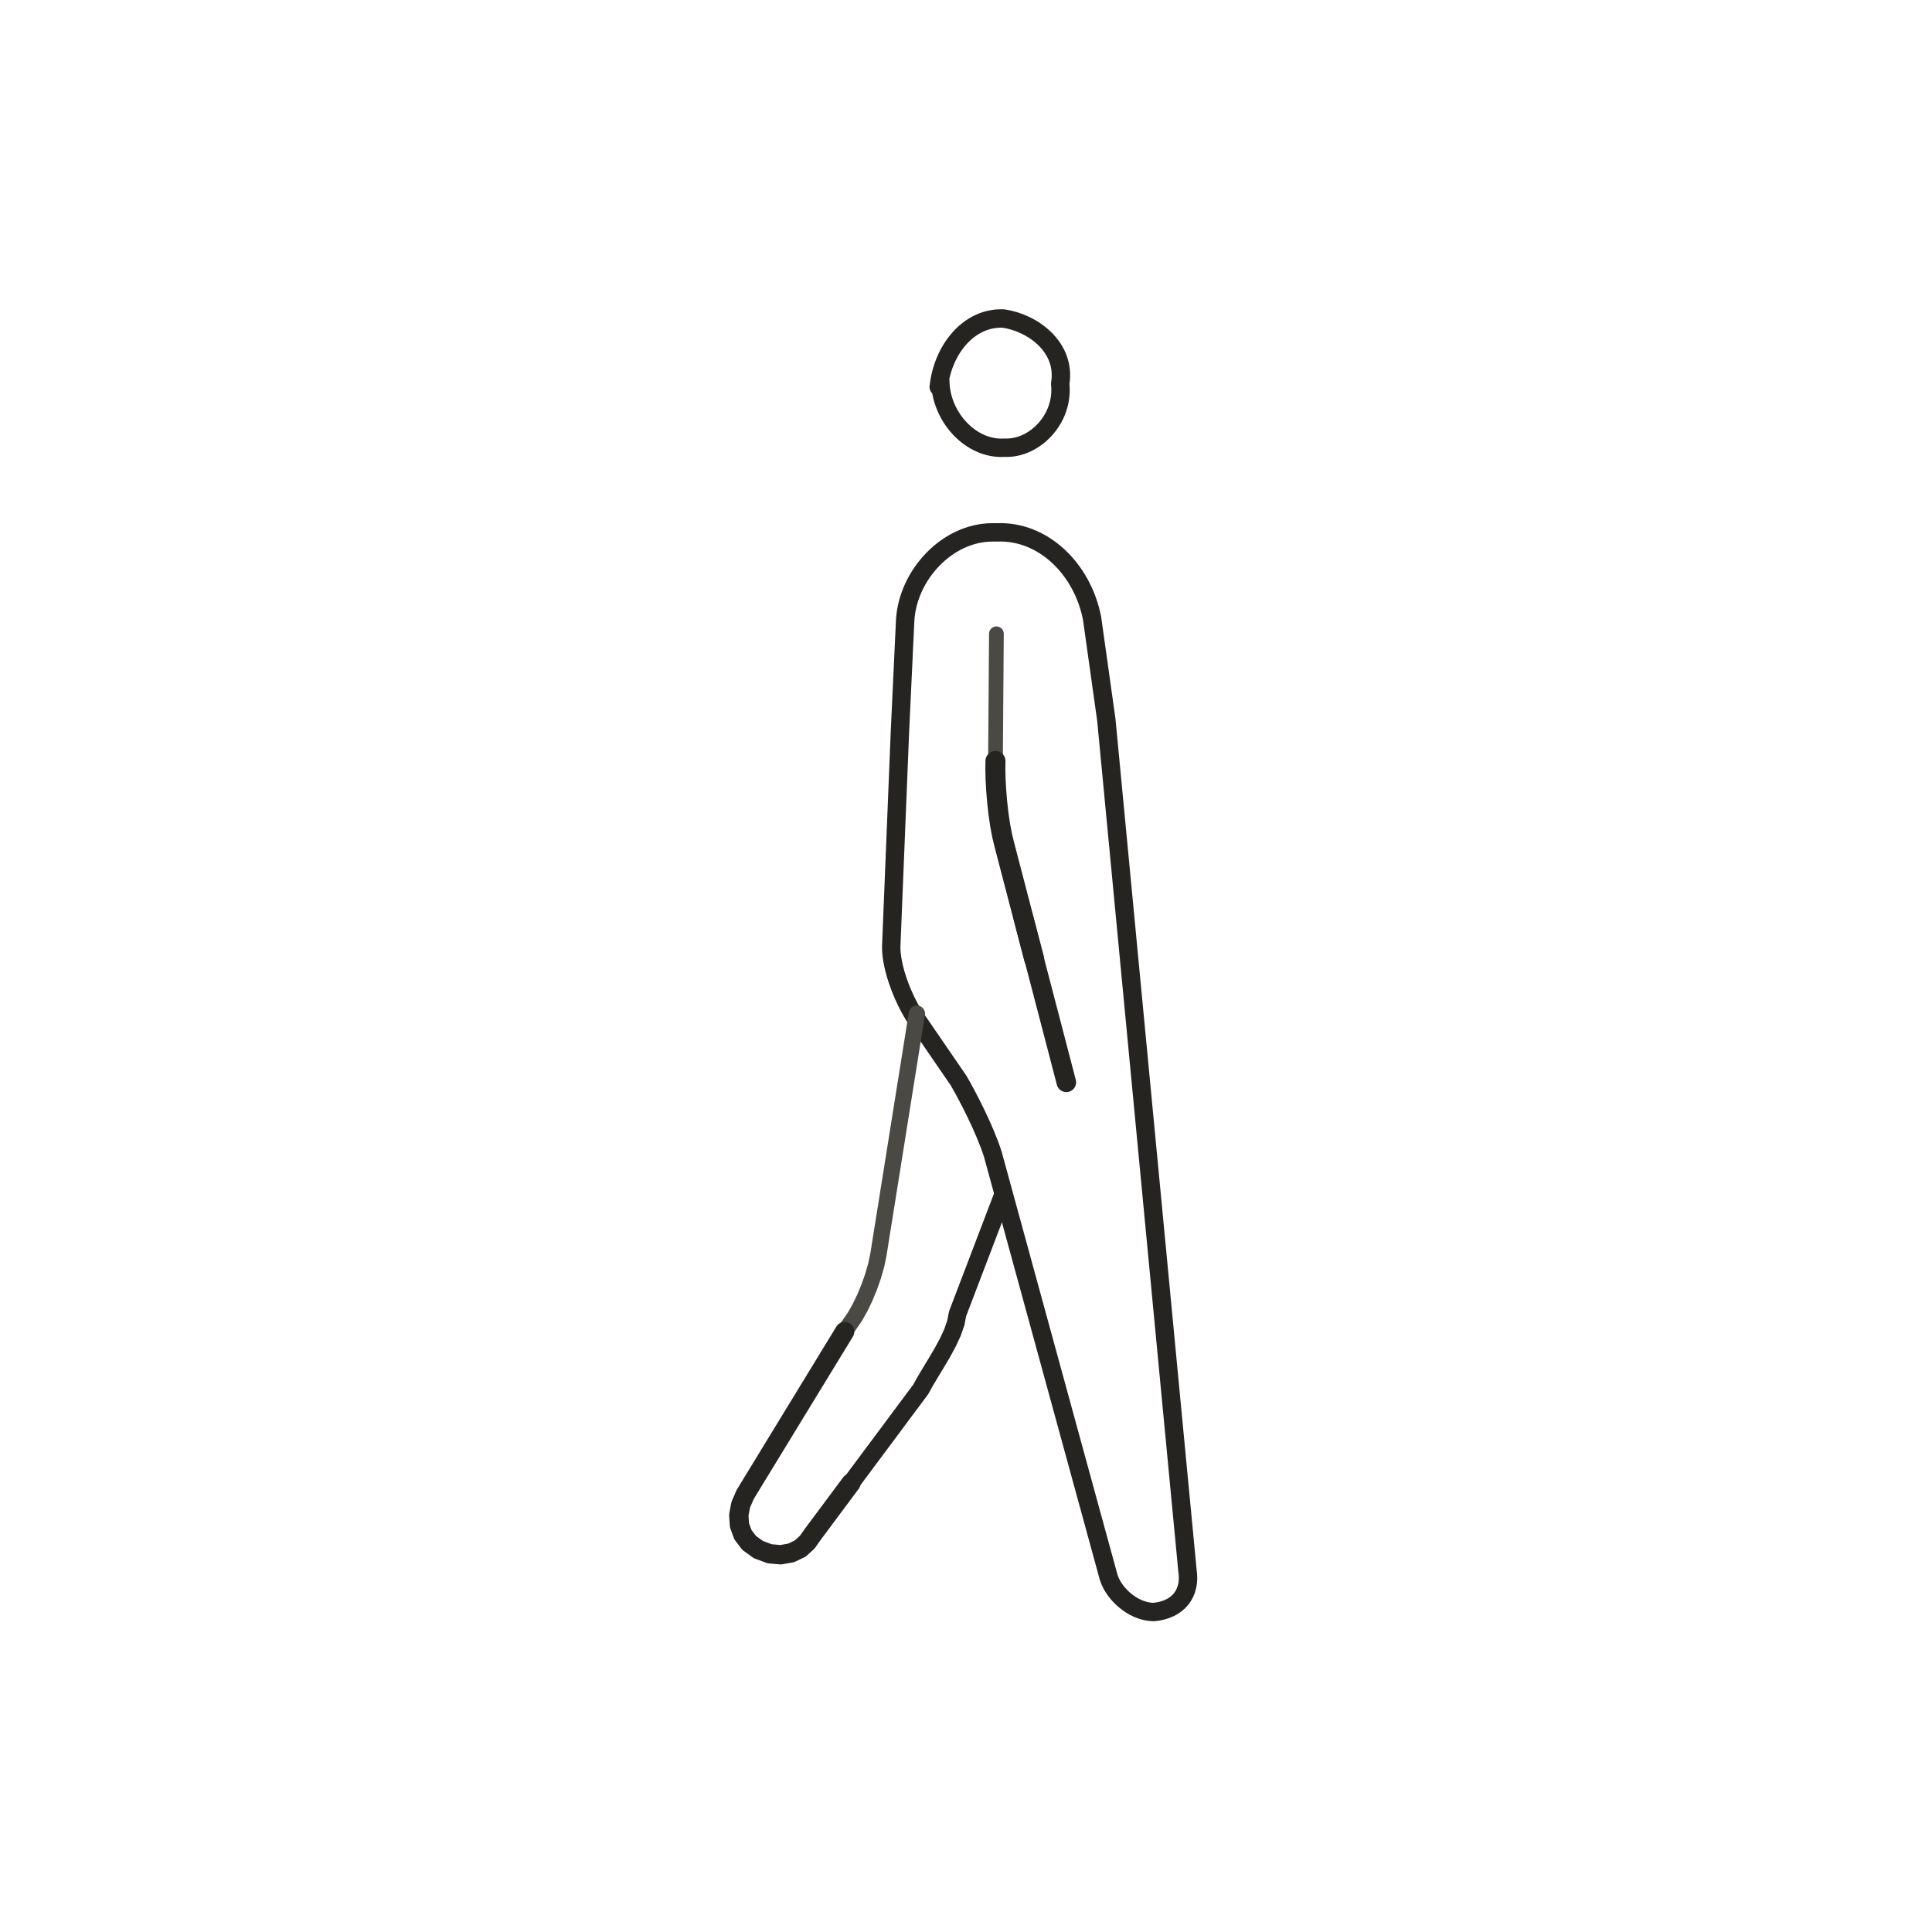
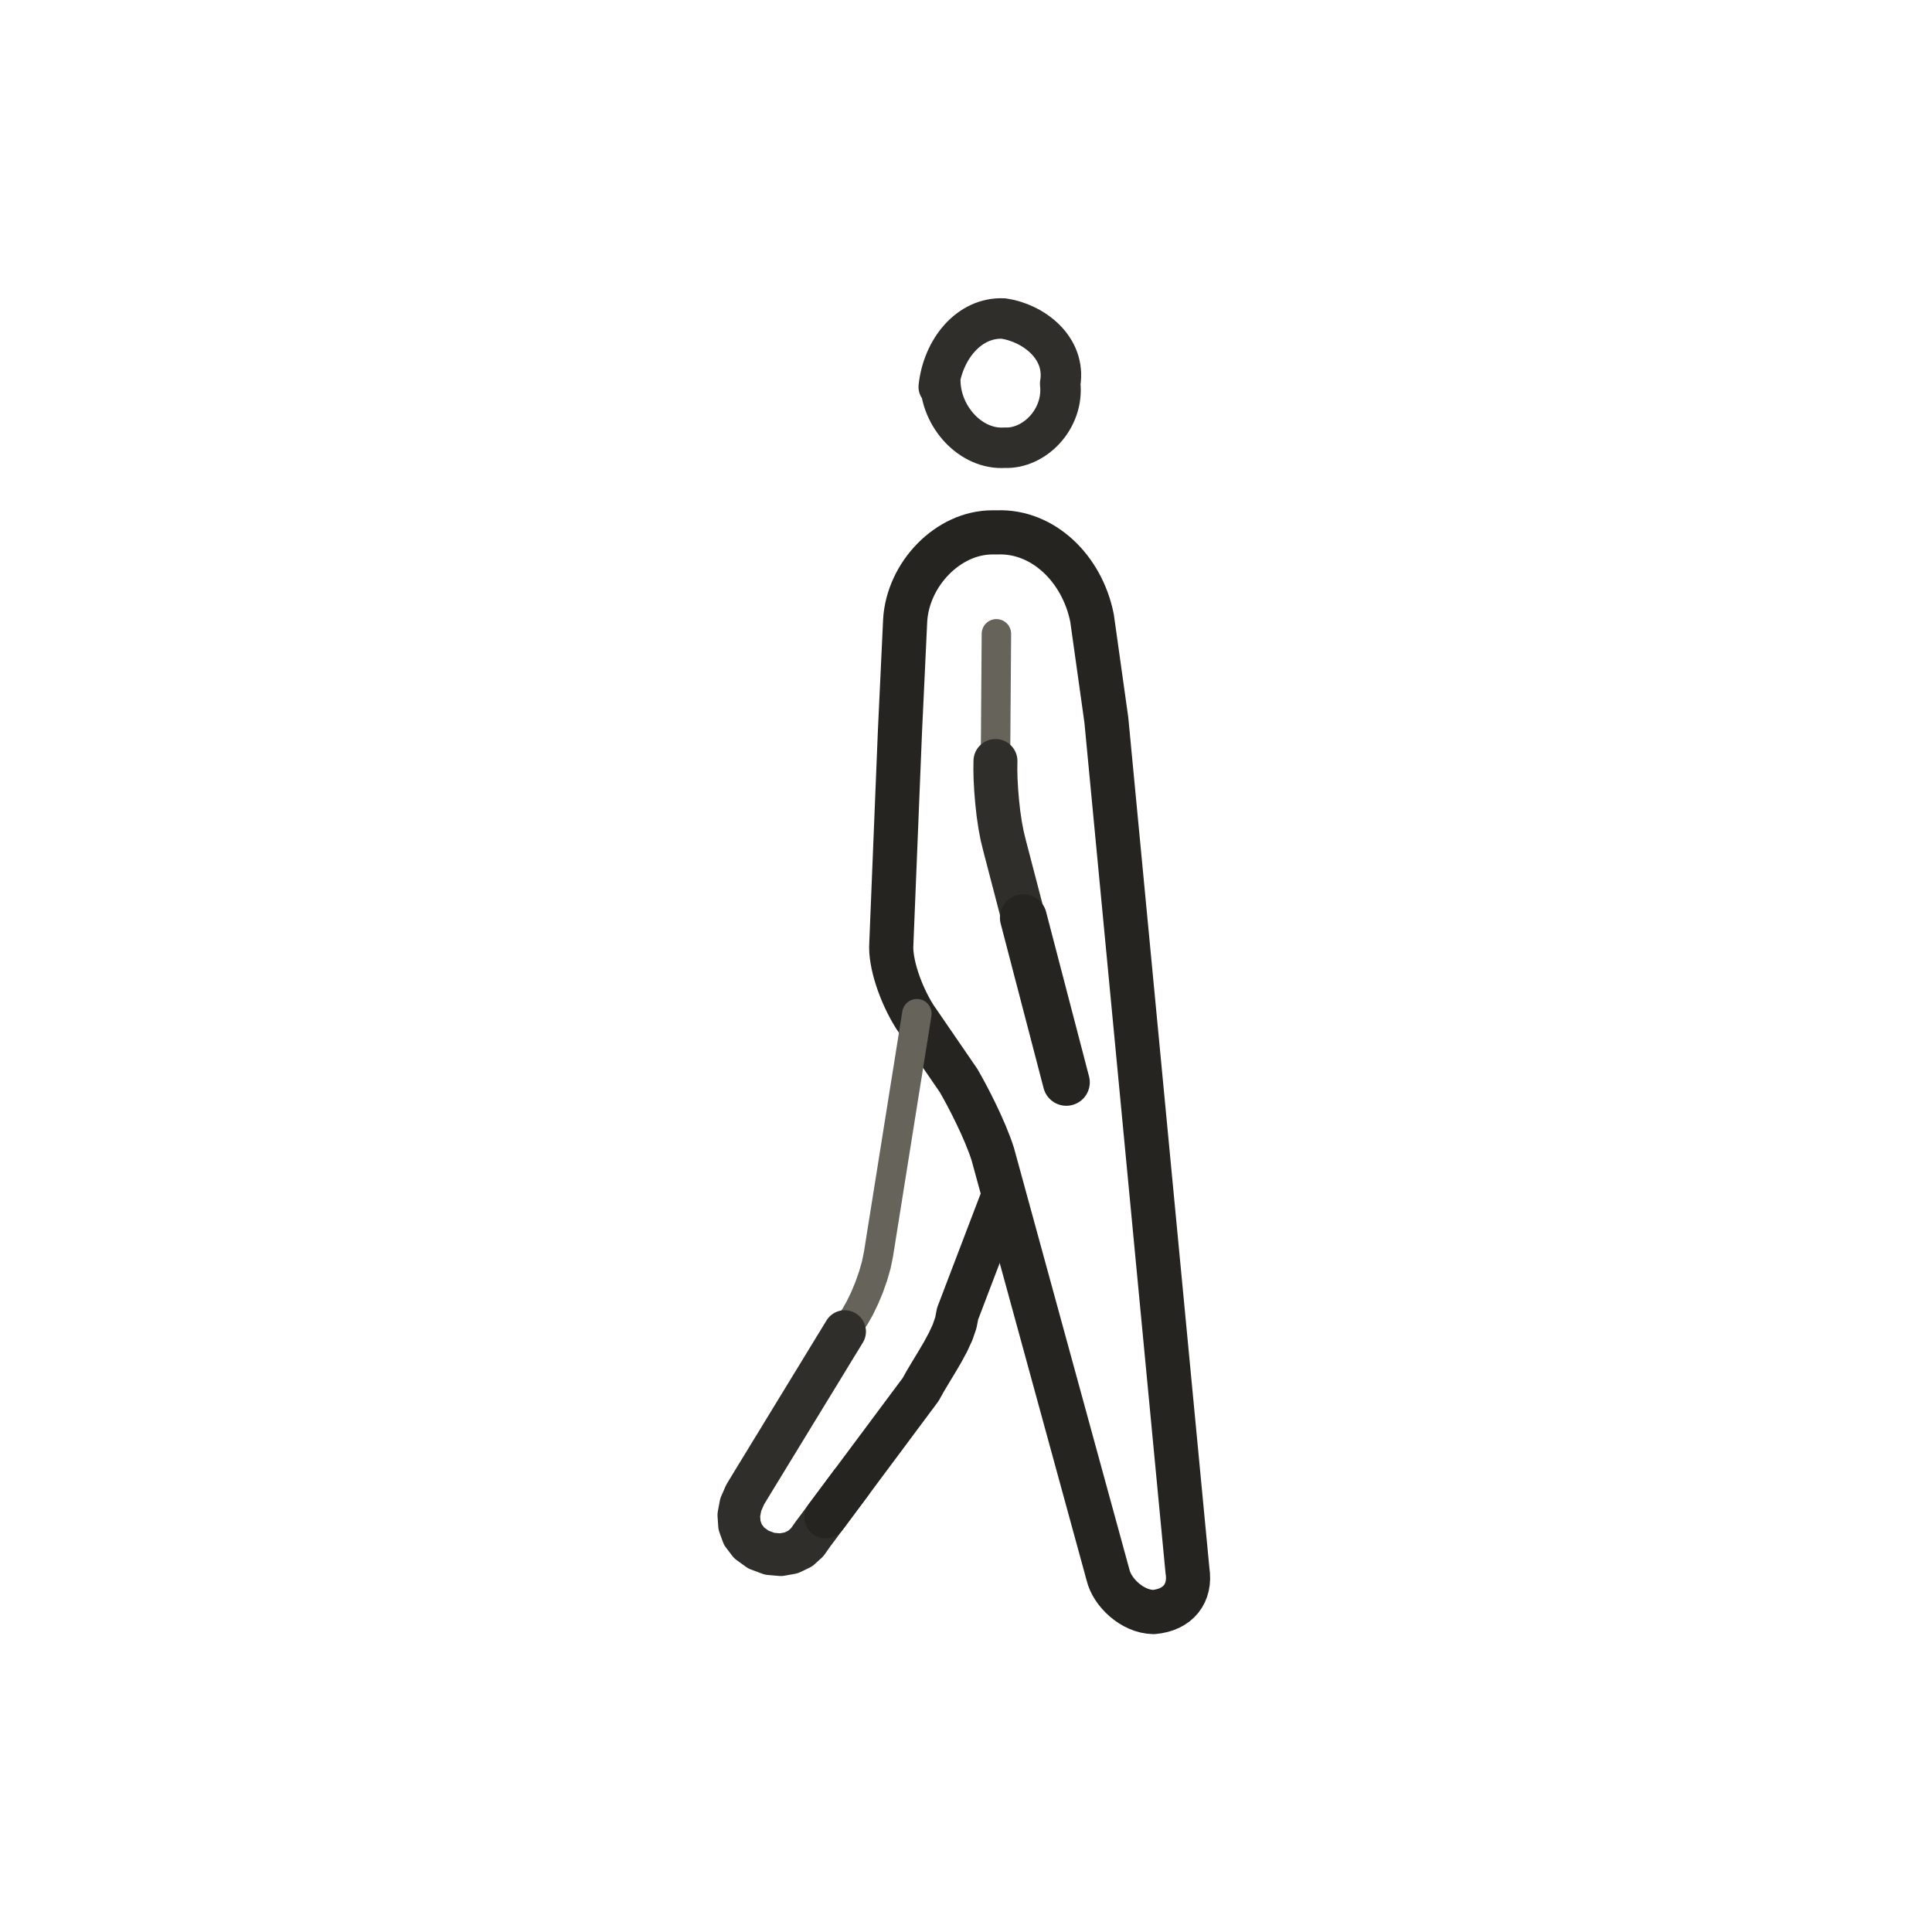
- <svg xmlns="http://www.w3.org/2000/svg" id="emoji" viewBox="-6 -6 84 84" data-castalia-style="sumi-e-ink-wash-v1" data-ink-stroke-system="tapered-v1" data-ink-coverage="complete" data-ink-pressure="loaded-middle-v1">
+ <svg xmlns="http://www.w3.org/2000/svg" id="emoji" viewBox="-6 -6 84 84" data-castalia-style="sumi-e-ink-wash-v1" data-ink-stroke-system="tapered-v1" data-ink-coverage="complete" data-ink-pressure="loaded-middle-v1" data-naturalist-construction="toddler-travel-mechanical-anatomy-v1" data-toddler-review="travel-places-complete-v1">
  <g id="line" transform="scale(-1, 1) translate(-72, 0)">
-     <path class="ink-stroke" data-ink-stroke="tapered" data-ink-role="line-source-tapered" data-ink-index="0" pathLength="1" d="M 37.118,10.562 C 37.102,12.127 35.781,13.567 34.312,13.465 C 33.028,13.522 31.734,12.218 31.905,10.683 C 31.639,9.114 33.077,8.038 34.369,7.849 C 35.872,7.781 37.011,9.195 37.185,10.823 L 37.118,10.562" fill="none" stroke="#262421" stroke-width="0.80" stroke-linecap="round" stroke-linejoin="round" />
-     <path class="ink-stroke" data-ink-stroke="tapered" data-ink-role="line-source-tapered" data-ink-index="1" pathLength="1" d="M 26.372,62.277 C 26.213,63.264 26.769,63.997 27.848,64.089 C 28.776,64.073 29.654,63.226 29.827,62.47 L 34.835,44.182 C 35.173,43.112 35.924,41.666 36.319,40.987 L 38.229,38.203 C 38.848,37.219 39.307,35.869 39.246,35.026 L 38.873,25.832 L 38.645,20.975 C 38.529,18.974 36.79,17.145 34.852,17.147 L 34.635,17.147 C 32.667,17.073 30.947,18.706 30.519,20.879 L 29.898,25.304 L 26.372,62.277" fill="none" stroke="#262421" stroke-width="0.80" stroke-linecap="round" stroke-linejoin="round" />
-     <path class="ink-stroke" data-ink-stroke="tapered" data-ink-role="line-source-tapered" data-ink-index="2" pathLength="1" d="M 38.136,38.073 L 38.209,38.528 L 38.281,38.984 L 38.354,39.439 L 38.427,39.894 L 38.499,40.350 L 38.572,40.805 L 38.645,41.260 L 38.718,41.716 L 38.790,42.171 L 38.863,42.626 L 38.936,43.082 L 39.008,43.537 L 39.081,43.992 L 39.154,44.448 L 39.226,44.903 L 39.299,45.358 L 39.372,45.814 L 39.444,46.269 L 39.517,46.724 L 39.590,47.180 L 39.663,47.635 L 39.735,48.091 L 39.807,48.541 L 39.900,48.994 L 40.037,49.472 L 40.207,49.956 L 40.402,50.427 L 40.613,50.865 L 40.831,51.250 L 41.048,51.563 L 41.275,51.892 L 41.515,52.286 L 41.756,52.679 L 41.996,53.073 L 42.236,53.467" fill="none" stroke="#4a4943" stroke-width="0.71" stroke-linecap="round" stroke-linejoin="round" />
-     <path class="ink-stroke" data-ink-stroke="tapered" data-ink-role="line-source-tapered" data-ink-index="3" pathLength="1" d="M 41.275,51.892 L 41.515,52.286 L 41.756,52.679 L 41.996,53.073 L 42.236,53.467 L 42.476,53.860 L 42.717,54.254 L 42.957,54.647 L 43.197,55.041 L 43.438,55.434 L 43.678,55.828 L 43.918,56.221 L 44.158,56.615 L 44.399,57.008 L 44.639,57.402 L 44.879,57.796 L 45.120,58.189 L 45.360,58.583 L 45.602,58.981 L 45.795,59.424 L 45.879,59.875 L 45.849,60.314 L 45.701,60.723 L 45.429,61.082 L 45.027,61.373 L 44.539,61.555 L 44.054,61.598 L 43.602,61.517 L 43.209,61.329 L 42.902,61.051 L 42.654,60.698 L 42.378,60.329 L 42.103,59.959 L 41.827,59.589 L 41.552,59.219 L 41.276,58.849 L 41.001,58.480" fill="none" stroke="#262421" stroke-width="0.84" stroke-linecap="round" stroke-linejoin="round" />
-     <path class="ink-stroke" data-ink-stroke="tapered" data-ink-role="line-source-tapered" data-ink-index="4" pathLength="1" d="M 42.103,59.959 L 41.827,59.589 L 41.552,59.219 L 41.276,58.849 L 41.001,58.480 L 40.726,58.110 L 40.450,57.740 L 40.175,57.370 L 39.899,57.000 L 39.624,56.631 L 39.348,56.261 L 39.073,55.891 L 38.798,55.521 L 38.522,55.151 L 38.247,54.782 L 37.971,54.412 L 37.775,54.060 L 37.542,53.669 L 37.287,53.248 L 37.029,52.811 L 36.788,52.367 L 36.586,51.930 L 36.441,51.511 L 36.366,51.119 L 36.201,50.688 L 36.037,50.257 L 35.873,49.826 L 35.708,49.395 L 35.544,48.965 L 35.379,48.534 L 35.215,48.103 L 35.051,47.672 L 34.886,47.241 L 34.722,46.811 L 34.557,46.380 L 34.393,45.949" fill="none" stroke="#262421" stroke-width="0.77" stroke-linecap="round" stroke-linejoin="round" />
-     <path class="ink-stroke" data-ink-stroke="tapered" data-ink-role="line-source-tapered" data-ink-index="5" pathLength="1" d="M 34.678,21.557 L 34.681,22.019 L 34.685,22.481 L 34.688,22.944 L 34.691,23.406 L 34.695,23.868 L 34.698,24.330 L 34.702,24.793 L 34.705,25.255 L 34.708,25.717 L 34.712,26.179 L 34.715,26.642 L 34.719,27.087 L 34.724,27.448 L 34.714,27.875 L 34.688,28.348 L 34.647,28.849" fill="none" stroke="#4a4943" stroke-width="0.64" stroke-linecap="round" stroke-linejoin="round" />
-     <path class="ink-stroke" data-ink-stroke="tapered" data-ink-role="line-source-tapered" data-ink-index="6" pathLength="1" d="M 34.719,27.087 L 34.724,27.448 L 34.714,27.875 L 34.688,28.348 L 34.647,28.849 L 34.591,29.359 L 34.518,29.859 L 34.429,30.332 L 34.322,30.770 L 34.205,31.217 L 34.089,31.664 L 33.972,32.111 L 33.855,32.559 L 33.739,33.006 L 33.622,33.453 L 33.505,33.901 L 33.388,34.348 L 33.272,34.795 L 33.155,35.242 L 33.038,35.690" fill="none" stroke="#262421" stroke-width="0.87" stroke-linecap="round" stroke-linejoin="round" />
-     <path class="ink-stroke" data-ink-stroke="tapered" data-ink-role="line-source-tapered" data-ink-index="7" pathLength="1" d="M 33.505,33.901 L 33.388,34.348 L 33.272,34.795 L 33.155,35.242 L 33.038,35.690 L 32.922,36.137 L 32.805,36.584 L 32.688,37.031 L 32.572,37.479 L 32.455,37.926 L 32.338,38.373 L 32.221,38.821 L 32.105,39.268 L 31.988,39.715 L 31.871,40.162 L 31.755,40.610 L 31.638,41.057" fill="none" stroke="#262421" stroke-width="0.85" stroke-linecap="round" stroke-linejoin="round" />
+     <path class="ink-stroke" data-ink-stroke="tapered" data-ink-role="line-source-tapered" data-ink-index="0" pathLength="1" d="M 37.118,10.562 C 37.102,12.127 35.781,13.567 34.312,13.465 C 33.028,13.522 31.734,12.218 31.905,10.683 C 31.639,9.114 33.077,8.038 34.369,7.849 C 35.872,7.781 37.011,9.195 37.185,10.823 L 37.118,10.562" fill="none" stroke="#302e2a" stroke-width="1.76" stroke-linecap="round" stroke-linejoin="round" data-travel-source-width="0.80" data-ink-brush-pass="loaded-contour-v2" data-toddler-clarity="defining-travel-mechanical-anatomy-v1" />
+     <path class="ink-stroke" data-ink-stroke="tapered" data-ink-role="line-source-tapered" data-ink-index="1" pathLength="1" d="M 26.372,62.277 C 26.213,63.264 26.769,63.997 27.848,64.089 C 28.776,64.073 29.654,63.226 29.827,62.47 L 34.835,44.182 C 35.173,43.112 35.924,41.666 36.319,40.987 L 38.229,38.203 C 38.848,37.219 39.307,35.869 39.246,35.026 L 38.873,25.832 L 38.645,20.975 C 38.529,18.974 36.79,17.145 34.852,17.147 L 34.635,17.147 C 32.667,17.073 30.947,18.706 30.519,20.879 L 29.898,25.304 L 26.372,62.277" fill="none" stroke="#262421" stroke-width="1.92" stroke-linecap="round" stroke-linejoin="round" data-travel-source-width="0.80" data-ink-brush-pass="loaded-contour-v2" data-toddler-clarity="defining-travel-mechanical-anatomy-v1" />
+     <path class="ink-stroke" data-ink-stroke="tapered" data-ink-role="line-source-tapered" data-ink-index="2" pathLength="1" d="M 38.136,38.073 L 38.209,38.528 L 38.281,38.984 L 38.354,39.439 L 38.427,39.894 L 38.499,40.350 L 38.572,40.805 L 38.645,41.260 L 38.718,41.716 L 38.790,42.171 L 38.863,42.626 L 38.936,43.082 L 39.008,43.537 L 39.081,43.992 L 39.154,44.448 L 39.226,44.903 L 39.299,45.358 L 39.372,45.814 L 39.444,46.269 L 39.517,46.724 L 39.590,47.180 L 39.663,47.635 L 39.735,48.091 L 39.807,48.541 L 39.900,48.994 L 40.037,49.472 L 40.207,49.956 L 40.402,50.427 L 40.613,50.865 L 40.831,51.250 L 41.048,51.563 L 41.275,51.892 L 41.515,52.286 L 41.756,52.679 L 41.996,53.073 L 42.236,53.467" fill="none" stroke="#66635b" stroke-width="1.28" stroke-linecap="round" stroke-linejoin="round" data-travel-source-width="0.71" data-ink-brush-pass="dry-edge-v2" data-toddler-clarity="defining-travel-mechanical-anatomy-v1" />
+     <path class="ink-stroke" data-ink-stroke="tapered" data-ink-role="line-source-tapered" data-ink-index="3" pathLength="1" d="M 41.275,51.892 L 41.515,52.286 L 41.756,52.679 L 41.996,53.073 L 42.236,53.467 L 42.476,53.860 L 42.717,54.254 L 42.957,54.647 L 43.197,55.041 L 43.438,55.434 L 43.678,55.828 L 43.918,56.221 L 44.158,56.615 L 44.399,57.008 L 44.639,57.402 L 44.879,57.796 L 45.120,58.189 L 45.360,58.583 L 45.602,58.981 L 45.795,59.424 L 45.879,59.875 L 45.849,60.314 L 45.701,60.723 L 45.429,61.082 L 45.027,61.373 L 44.539,61.555 L 44.054,61.598 L 43.602,61.517 L 43.209,61.329 L 42.902,61.051 L 42.654,60.698 L 42.378,60.329 L 42.103,59.959 L 41.827,59.589 L 41.552,59.219 L 41.276,58.849 L 41.001,58.480" fill="none" stroke="#302e2a" stroke-width="1.85" stroke-linecap="round" stroke-linejoin="round" data-travel-source-width="0.84" data-ink-brush-pass="loaded-contour-v2" data-toddler-clarity="defining-travel-mechanical-anatomy-v1" />
+     <path class="ink-stroke" data-ink-stroke="tapered" data-ink-role="line-source-tapered" data-ink-index="4" pathLength="1" d="M 42.103,59.959 L 41.827,59.589 L 41.552,59.219 L 41.276,58.849 L 41.001,58.480 L 40.726,58.110 L 40.450,57.740 L 40.175,57.370 L 39.899,57.000 L 39.624,56.631 L 39.348,56.261 L 39.073,55.891 L 38.798,55.521 L 38.522,55.151 L 38.247,54.782 L 37.971,54.412 L 37.775,54.060 L 37.542,53.669 L 37.287,53.248 L 37.029,52.811 L 36.788,52.367 L 36.586,51.930 L 36.441,51.511 L 36.366,51.119 L 36.201,50.688 L 36.037,50.257 L 35.873,49.826 L 35.708,49.395 L 35.544,48.965 L 35.379,48.534 L 35.215,48.103 L 35.051,47.672 L 34.886,47.241 L 34.722,46.811 L 34.557,46.380 L 34.393,45.949" fill="none" stroke="#262421" stroke-width="1.85" stroke-linecap="round" stroke-linejoin="round" data-travel-source-width="0.77" data-ink-brush-pass="loaded-contour-v2" data-toddler-clarity="defining-travel-mechanical-anatomy-v1" />
+     <path class="ink-stroke" data-ink-stroke="tapered" data-ink-role="line-source-tapered" data-ink-index="5" pathLength="1" d="M 34.678,21.557 L 34.681,22.019 L 34.685,22.481 L 34.688,22.944 L 34.691,23.406 L 34.695,23.868 L 34.698,24.330 L 34.702,24.793 L 34.705,25.255 L 34.708,25.717 L 34.712,26.179 L 34.715,26.642 L 34.719,27.087 L 34.724,27.448 L 34.714,27.875 L 34.688,28.348 L 34.647,28.849" fill="none" stroke="#66635b" stroke-width="1.28" stroke-linecap="round" stroke-linejoin="round" data-travel-source-width="0.64" data-ink-brush-pass="dry-edge-v2" data-toddler-clarity="defining-travel-mechanical-anatomy-v1" />
+     <path class="ink-stroke" data-ink-stroke="tapered" data-ink-role="line-source-tapered" data-ink-index="6" pathLength="1" d="M 34.719,27.087 L 34.724,27.448 L 34.714,27.875 L 34.688,28.348 L 34.647,28.849 L 34.591,29.359 L 34.518,29.859 L 34.429,30.332 L 34.322,30.770 L 34.205,31.217 L 34.089,31.664 L 33.972,32.111 L 33.855,32.559 L 33.739,33.006 L 33.622,33.453 L 33.505,33.901 L 33.388,34.348 L 33.272,34.795 L 33.155,35.242 L 33.038,35.690" fill="none" stroke="#302e2a" stroke-width="1.91" stroke-linecap="round" stroke-linejoin="round" data-travel-source-width="0.87" data-ink-brush-pass="loaded-contour-v2" data-toddler-clarity="defining-travel-mechanical-anatomy-v1" />
+     <path class="ink-stroke" data-ink-stroke="tapered" data-ink-role="line-source-tapered" data-ink-index="7" pathLength="1" d="M 33.505,33.901 L 33.388,34.348 L 33.272,34.795 L 33.155,35.242 L 33.038,35.690 L 32.922,36.137 L 32.805,36.584 L 32.688,37.031 L 32.572,37.479 L 32.455,37.926 L 32.338,38.373 L 32.221,38.821 L 32.105,39.268 L 31.988,39.715 L 31.871,40.162 L 31.755,40.610 L 31.638,41.057" fill="none" stroke="#262421" stroke-width="2.04" stroke-linecap="round" stroke-linejoin="round" data-travel-source-width="0.85" data-ink-brush-pass="loaded-contour-v2" data-toddler-clarity="defining-travel-mechanical-anatomy-v1" />
  </g>
</svg>
